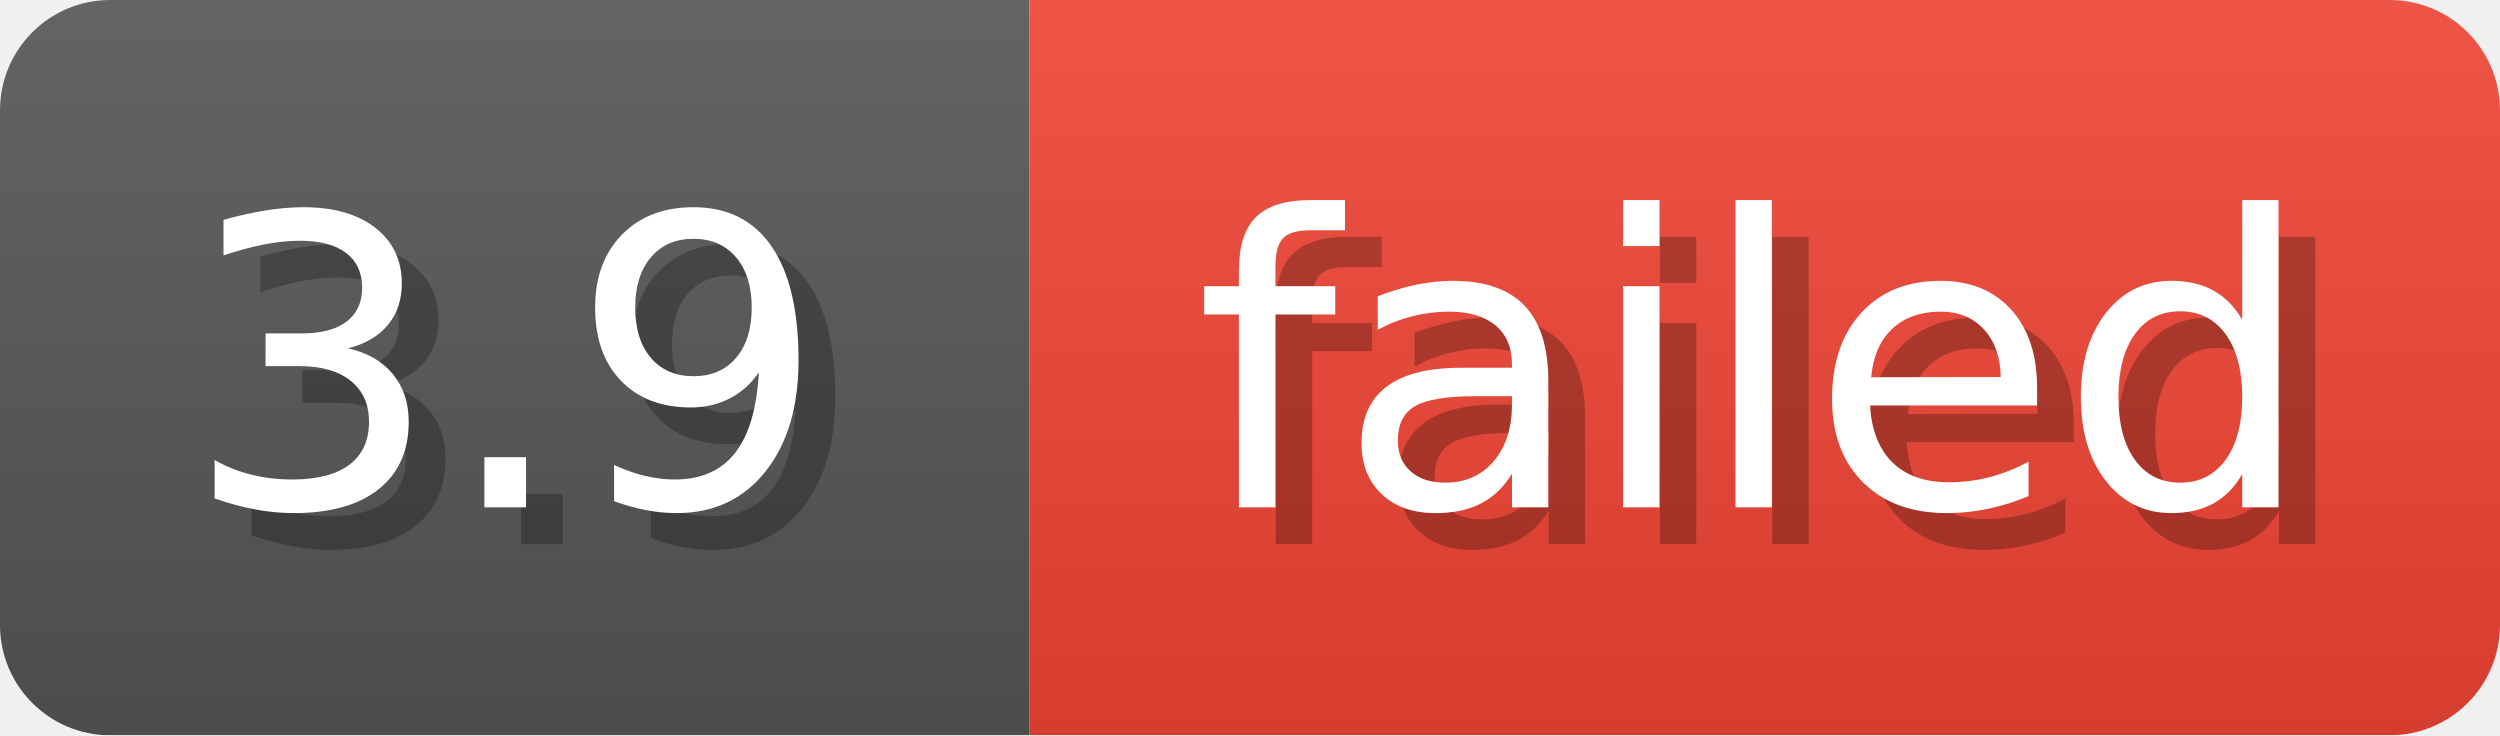
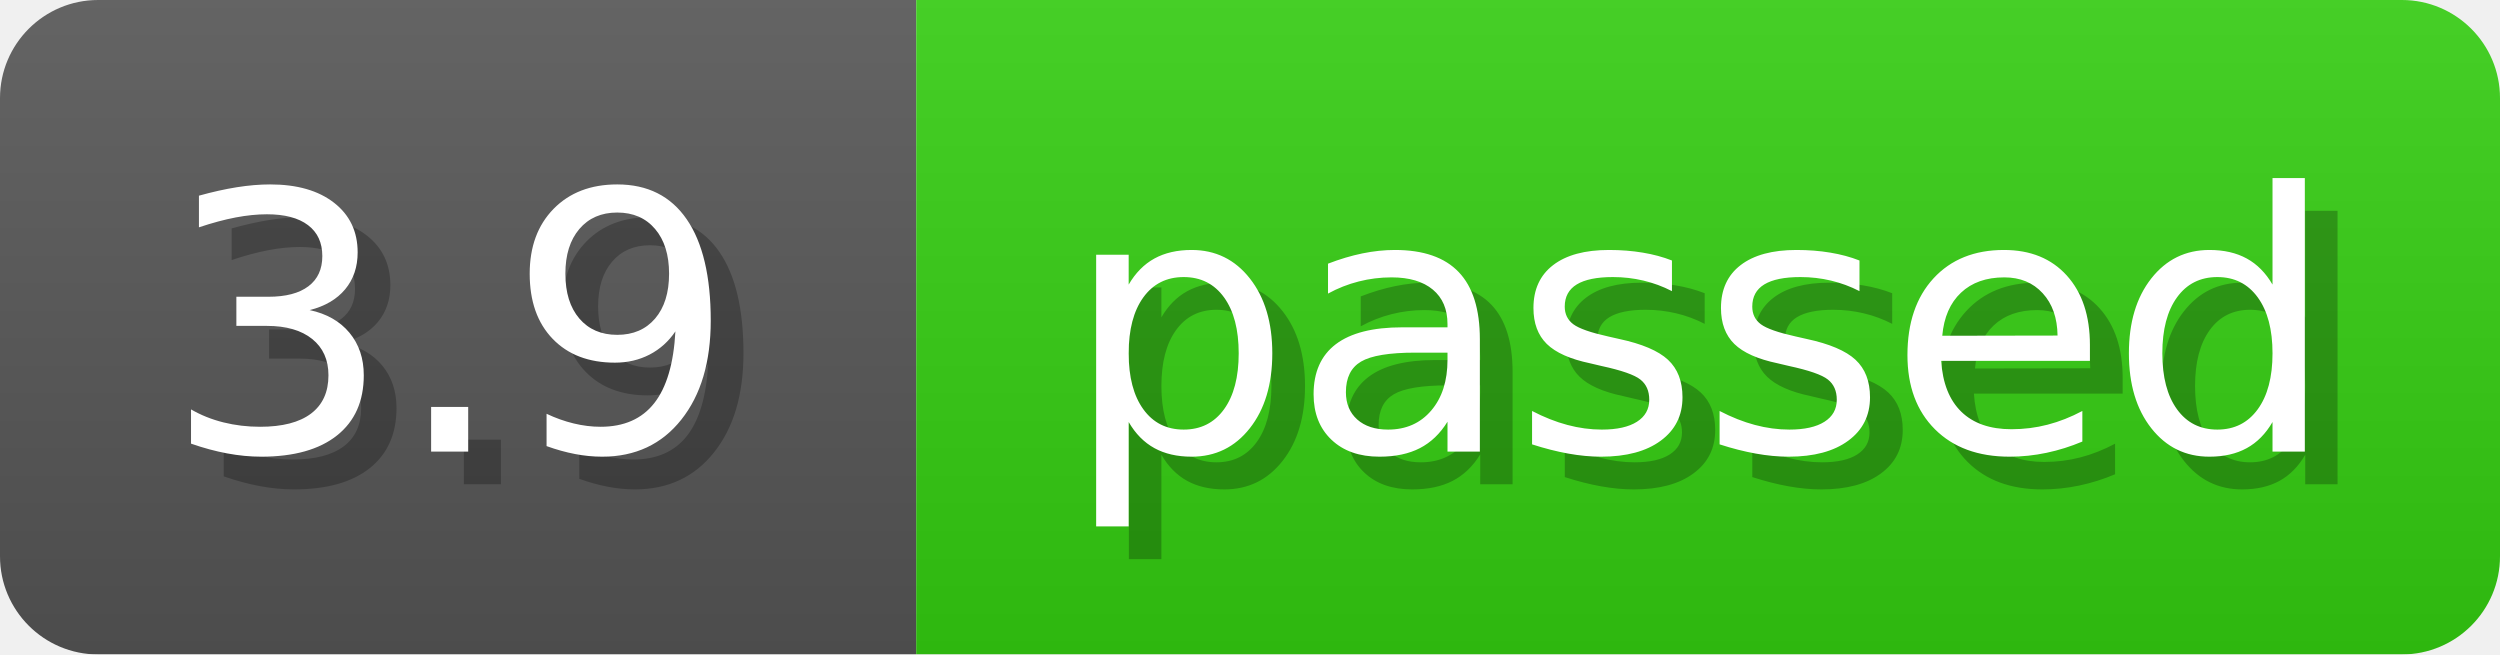
- <svg xmlns="http://www.w3.org/2000/svg" width="68" height="20" viewBox="0 0 680 200" role="img" aria-label="3.9: failed">
+ <svg xmlns="http://www.w3.org/2000/svg" width="76.4" height="20" viewBox="0 0 764 200" role="img" aria-label="3.9: passed">
  <linearGradient id="a" x2="0" y2="100%">
    <stop offset="0" stop-opacity=".1" stop-color="#EEE" />
    <stop offset="1" stop-opacity=".1" />
  </linearGradient>
  <mask id="m">
-     <rect width="680" height="200" rx="30" fill="#FFF" />
+     <rect width="764" height="200" rx="30" fill="#FFF" />
  </mask>
  <g mask="url(#m)">
    <rect width="280" height="200" fill="#555" />
-     <rect width="400" height="200" fill="#E43" x="280" />
-     <rect width="680" height="200" fill="url(#a)" />
+     <rect width="484" height="200" fill="#3C1" x="280" />
+     <rect width="764" height="200" fill="url(#a)" />
  </g>
  <g aria-hidden="true" fill="#fff" text-anchor="start" font-family="Verdana,DejaVu Sans,sans-serif" font-size="110">
    <text x="60" y="148" textLength="180" fill="#000" opacity="0.25">3.9</text>
    <text x="50" y="138" textLength="180">3.9</text>
-     <text x="335" y="148" textLength="300" fill="#000" opacity="0.25">failed</text>
-     <text x="325" y="138" textLength="300">failed</text>
+     <text x="335" y="148" textLength="384" fill="#000" opacity="0.25">passed</text>
+     <text x="325" y="138" textLength="384">passed</text>
  </g>
</svg>
